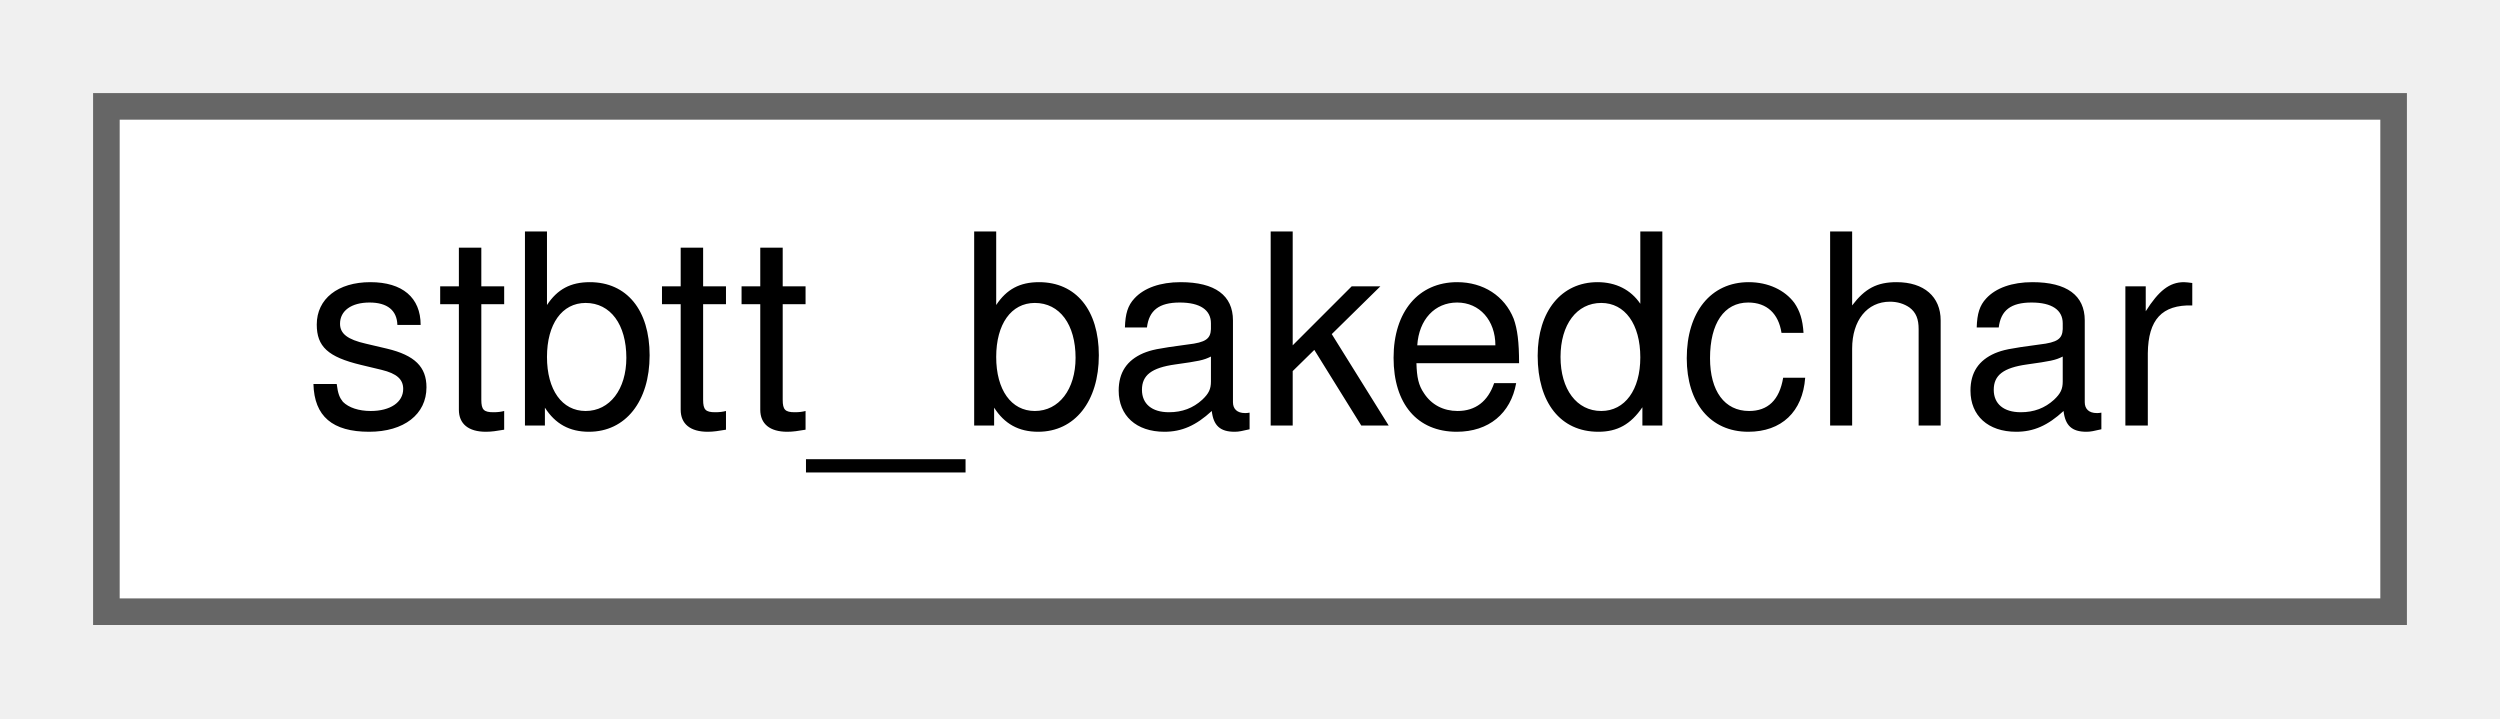
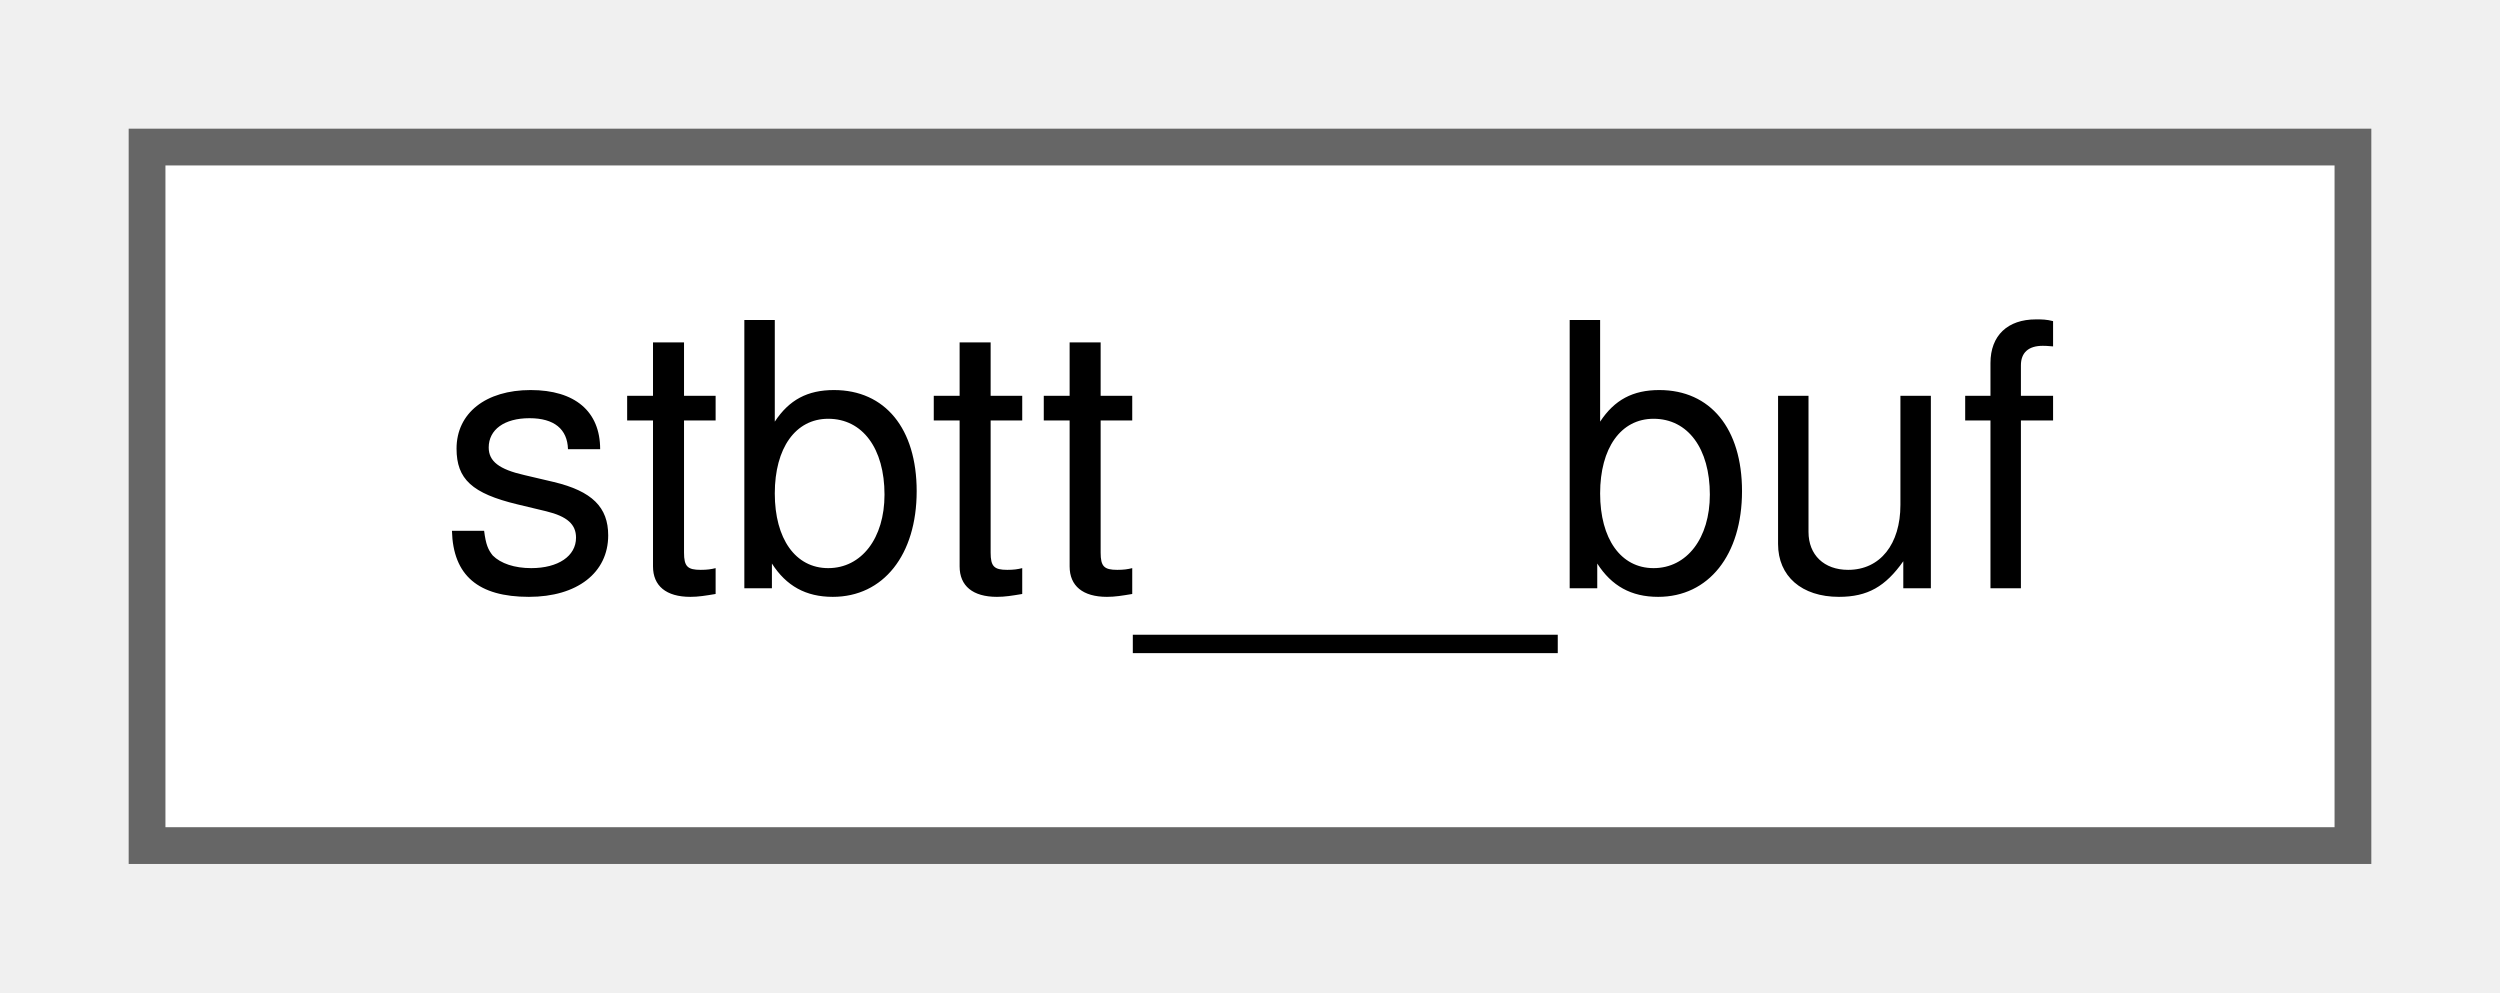
- <svg xmlns="http://www.w3.org/2000/svg" xmlns:xlink="http://www.w3.org/1999/xlink" width="94pt" height="27pt" viewBox="0.00 0.00 94.00 27.00">
+ <svg xmlns="http://www.w3.org/2000/svg" xmlns:xlink="http://www.w3.org/1999/xlink" width="68pt" height="27pt" viewBox="0.00 0.00 68.00 27.00">
  <g id="graph0" class="graph" transform="scale(1 1) rotate(0) translate(4 23)">
    <g id="node1" class="node">
      <g id="a_node1">
-         <a xlink:href="structstbtt__bakedchar.html" target="_top" xlink:title=" ">
-           <polygon fill="white" stroke="#666666" points="86,-19 0,-19 0,0 86,0 86,-19" />
-           <text text-anchor="middle" x="43" y="-7" font-family="Helvetica,sans-Serif" font-size="10.00">stbtt_bakedchar</text>
+         <a xlink:href="structstbtt____buf.html" target="_top" xlink:title=" ">
+           <polygon fill="white" stroke="#666666" points="60,-19 0,-19 0,0 60,0 60,-19" />
+           <text text-anchor="middle" x="30" y="-7" font-family="Helvetica,sans-Serif" font-size="10.00">stbtt__buf</text>
        </a>
      </g>
    </g>
  </g>
</svg>
